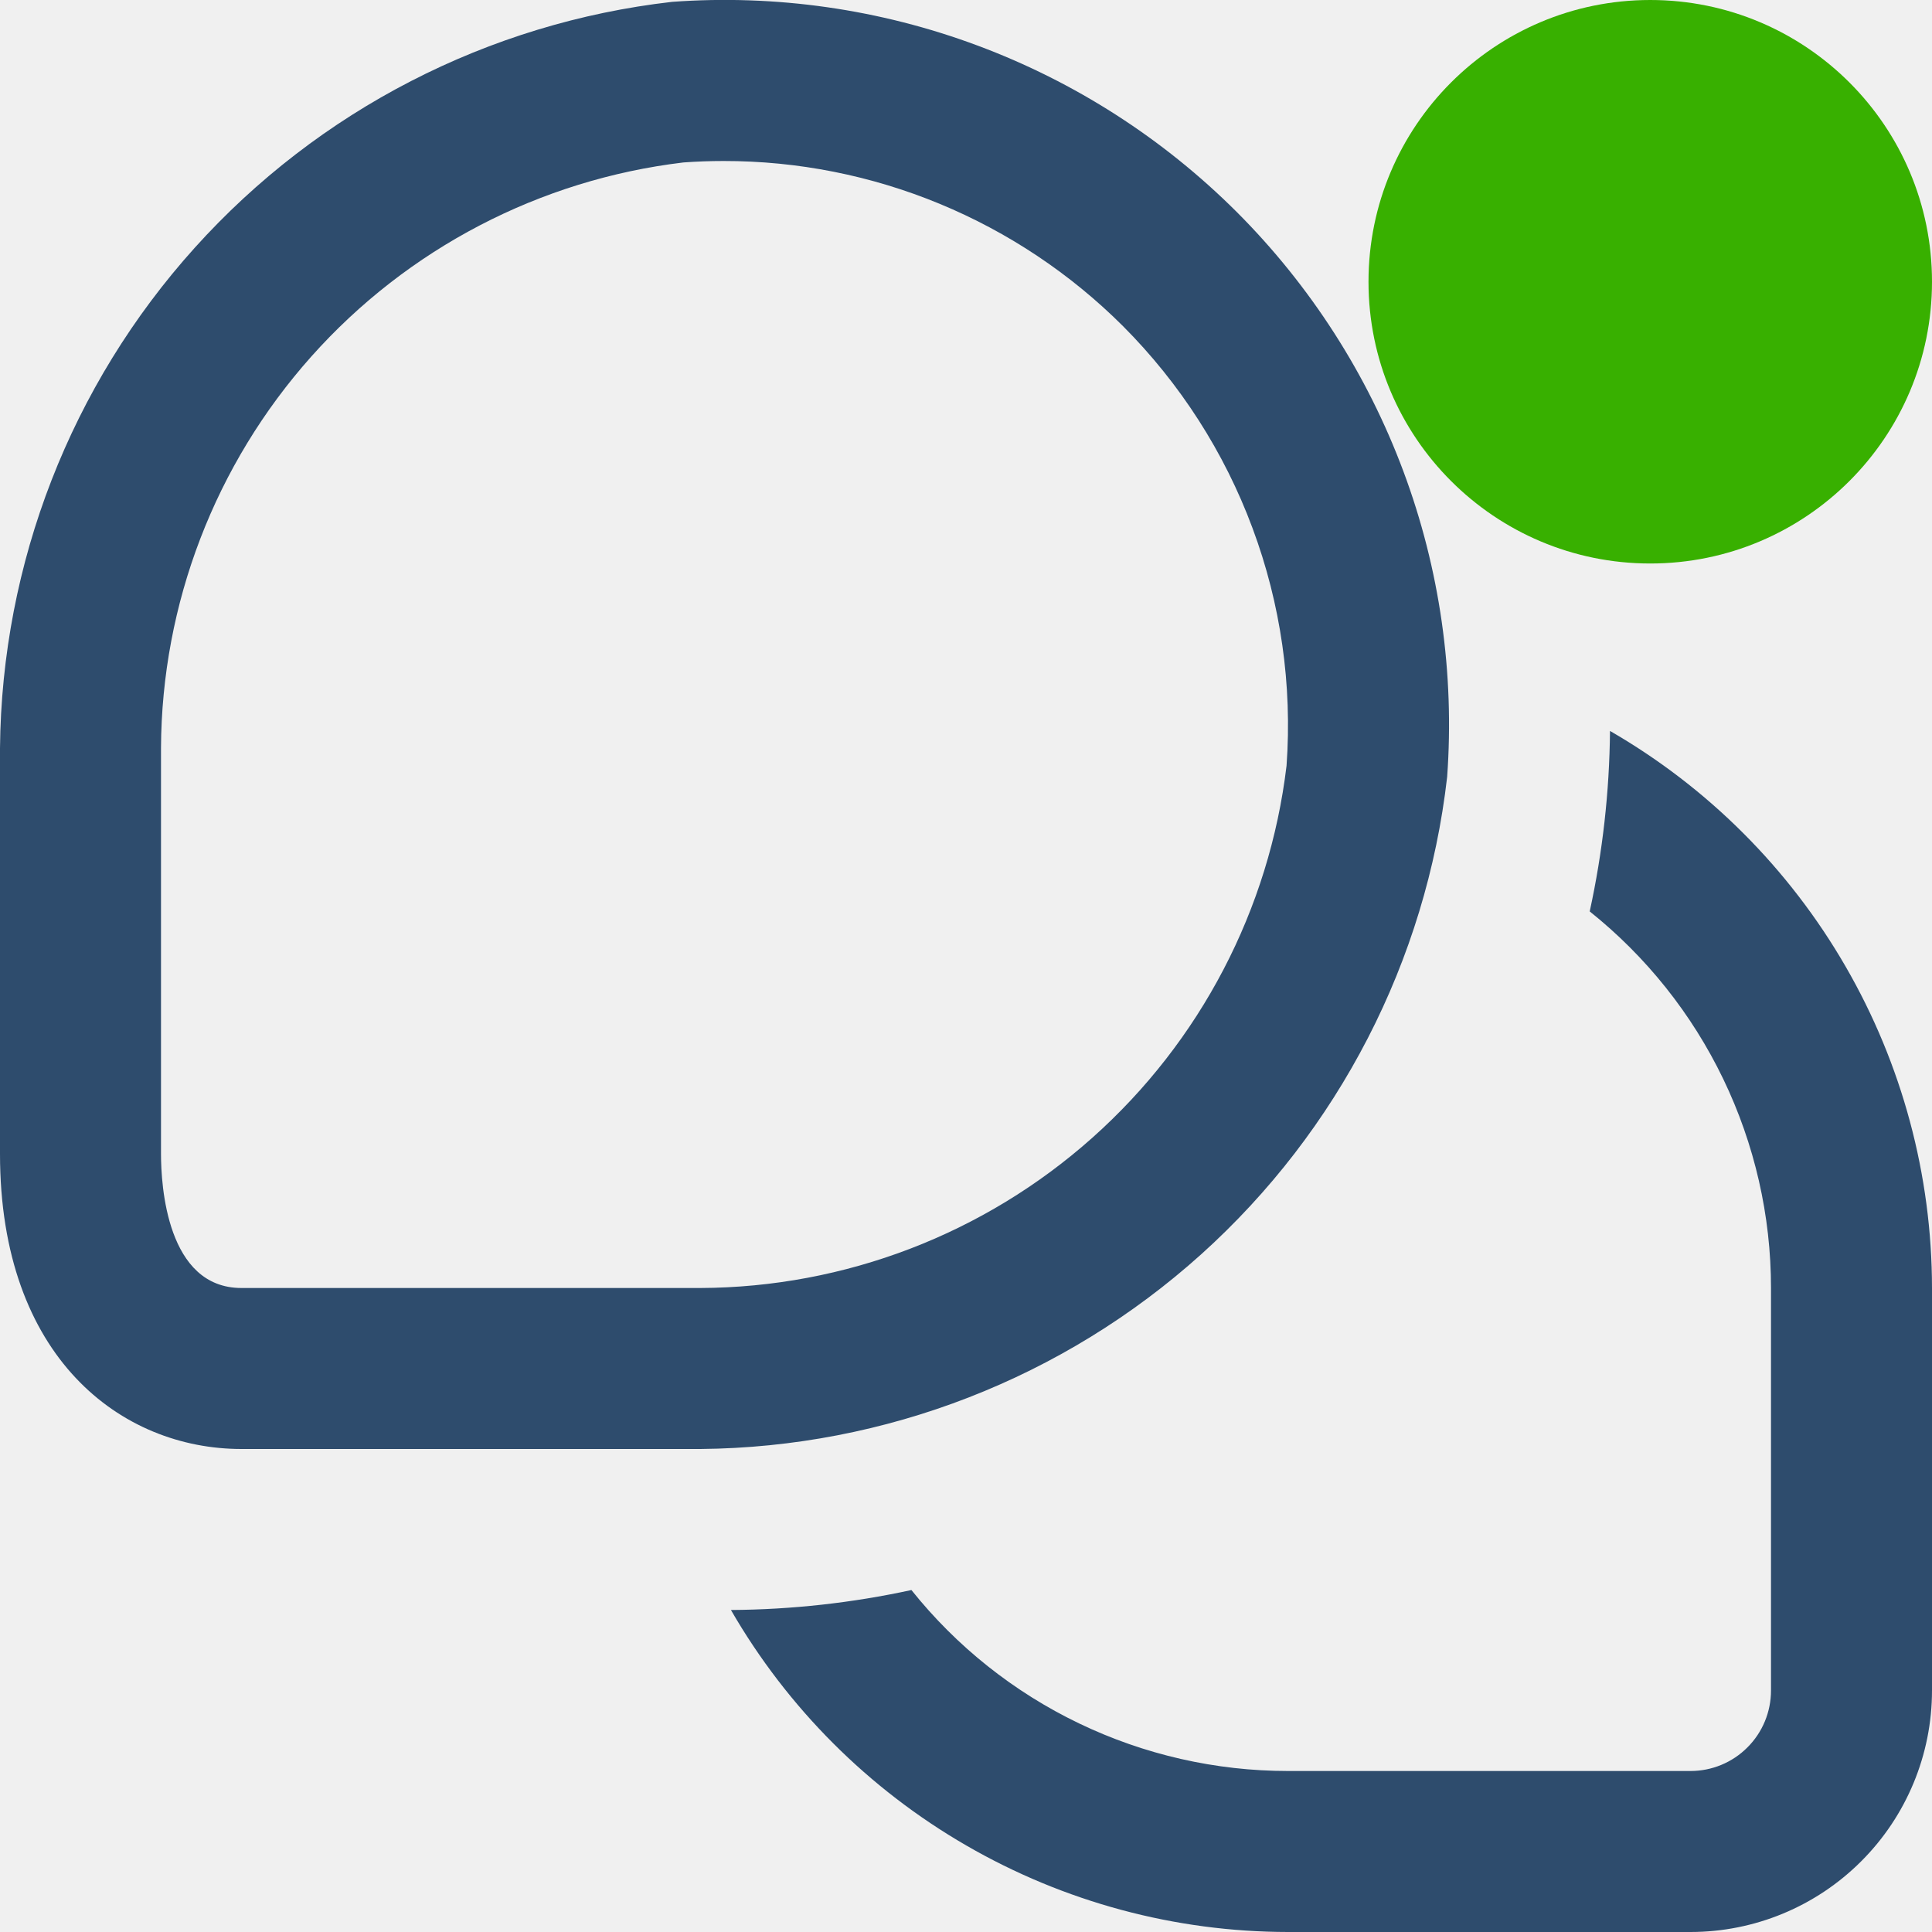
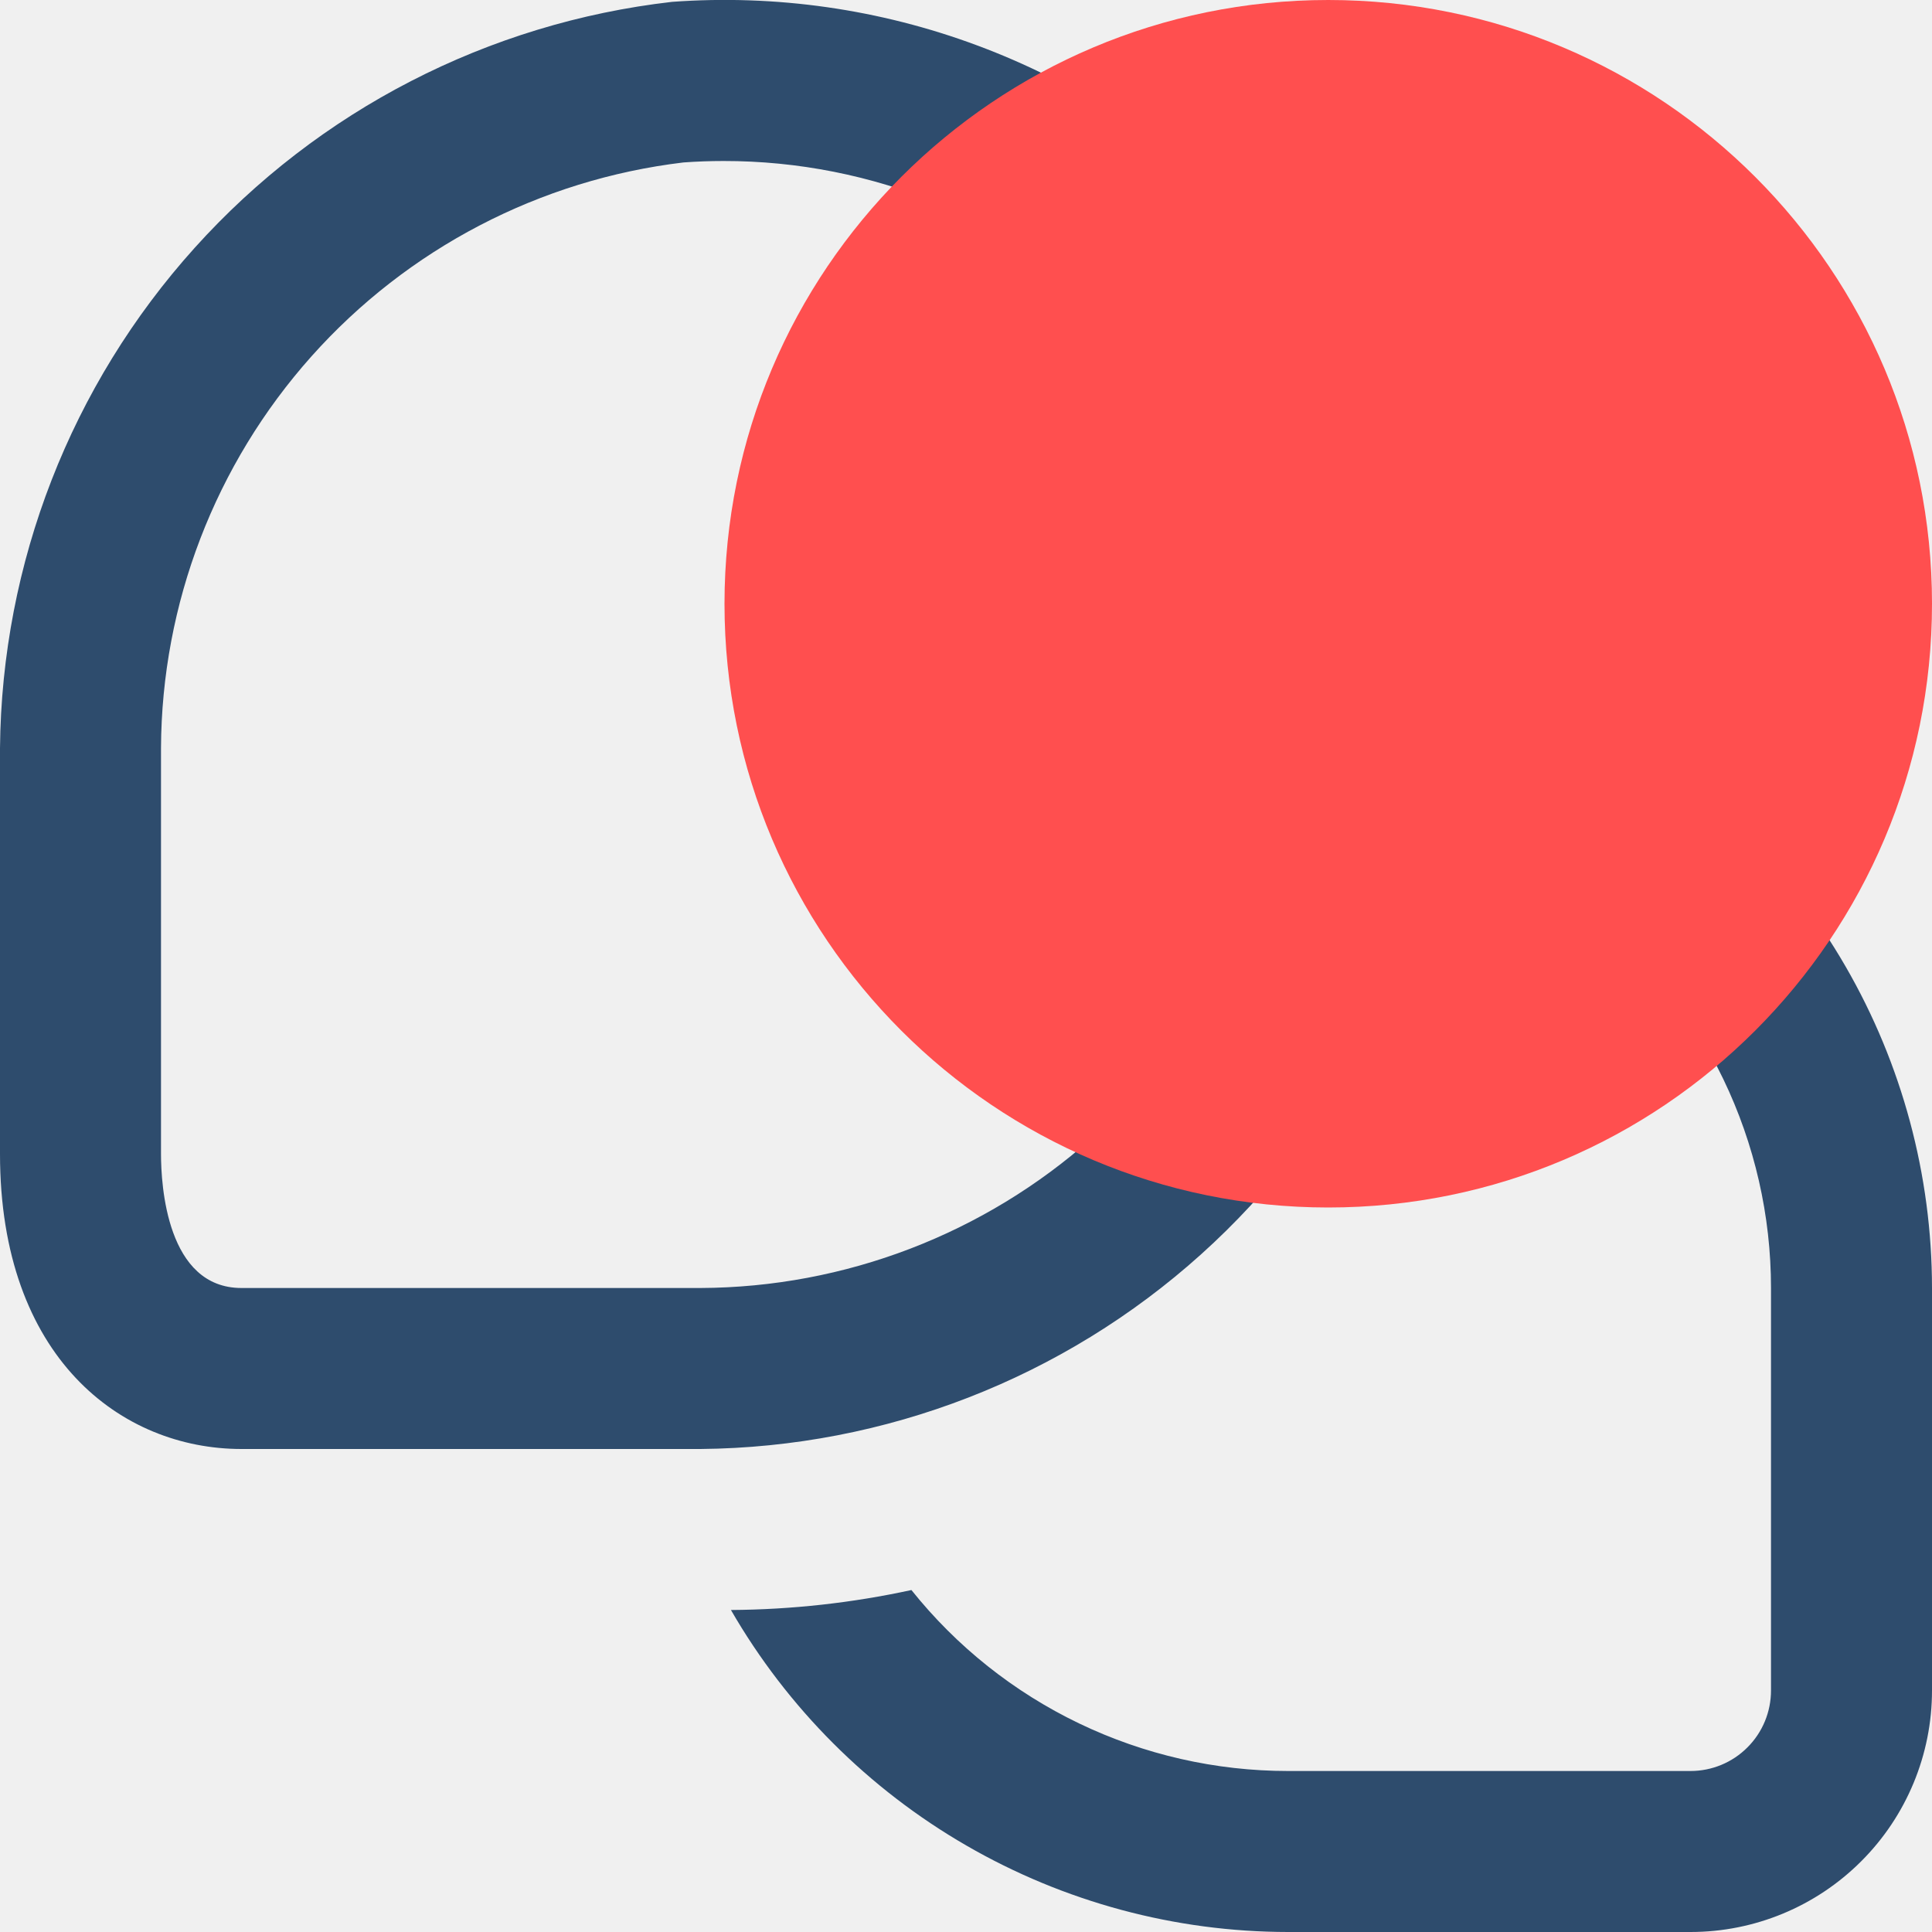
<svg xmlns="http://www.w3.org/2000/svg" width="24" height="24" viewBox="0 0 24 24" fill="none">
-   <g clip-path="url(#clip0_126_328)">
-     <path d="M24 16V21C24 21.796 23.684 22.559 23.121 23.121C22.559 23.684 21.796 24 21 24H16C14.597 23.999 13.219 23.628 12.005 22.926C10.79 22.224 9.781 21.215 9.08 20C9.834 19.995 10.585 19.912 11.322 19.752C11.883 20.454 12.595 21.02 13.405 21.409C14.215 21.798 15.102 22 16 22H21C21.265 22 21.52 21.895 21.707 21.707C21.895 21.52 22 21.265 22 21V16C22 15.101 21.797 14.214 21.407 13.404C21.017 12.594 20.45 11.883 19.748 11.322C19.909 10.585 19.993 9.834 20 9.08C21.215 9.781 22.224 10.79 22.926 12.005C23.628 13.219 23.999 14.597 24 16ZM17.977 9.651C18.07 8.363 17.886 7.069 17.435 5.859C16.984 4.648 16.278 3.549 15.365 2.635C14.451 1.722 13.352 1.016 12.141 0.565C10.931 0.114 9.637 -0.071 8.349 0.023C6.066 0.284 3.957 1.37 2.419 3.078C0.881 4.785 0.021 6.996 0 9.294L0 14.334C0 16.866 1.507 18 3 18H8.7C10.999 17.98 13.211 17.12 14.92 15.583C16.629 14.045 17.716 11.935 17.977 9.651ZM13.95 4.051C14.66 4.763 15.209 5.618 15.559 6.56C15.91 7.502 16.054 8.508 15.982 9.511C15.769 11.295 14.911 12.939 13.569 14.134C12.228 15.329 10.496 15.993 8.7 16H3C2.072 16 2 14.725 2 14.334V9.294C2.008 7.498 2.673 5.768 3.868 4.428C5.063 3.088 6.707 2.231 8.49 2.018C8.656 2.006 8.822 2 8.988 2C9.909 1.999 10.822 2.18 11.673 2.532C12.524 2.884 13.298 3.4 13.95 4.051Z" fill="#2E4C6D" />
-     <circle cx="20.5" cy="3.5" r="3.5" fill="#38B000" />
+   <g clip-path="url(#clip0_36_2)">
+     <path d="M24 16V21C24 21.796 23.684 22.559 23.121 23.121C22.559 23.684 21.796 24 21 24H16C14.597 23.999 13.219 23.628 12.005 22.926C10.79 22.224 9.781 21.215 9.08 20C9.834 19.995 10.585 19.912 11.322 19.752C11.883 20.454 12.595 21.02 13.405 21.409C14.215 21.798 15.102 22 16 22H21C21.265 22 21.52 21.895 21.707 21.707C21.895 21.52 22 21.265 22 21V16C22 15.101 21.797 14.214 21.407 13.404C21.017 12.594 20.45 11.883 19.748 11.322C19.909 10.585 19.993 9.834 20 9.08C21.215 9.781 22.224 10.79 22.926 12.005C23.628 13.219 23.999 14.597 24 16ZM17.977 9.651C18.07 8.363 17.886 7.069 17.435 5.859C16.984 4.648 16.278 3.549 15.365 2.635C14.451 1.722 13.352 1.016 12.141 0.565C10.931 0.114 9.637 -0.071 8.349 0.023C6.066 0.284 3.957 1.37 2.419 3.078C0.881 4.785 0.021 6.996 0 9.294L0 14.334C0 16.866 1.507 18 3 18H8.7C10.999 17.98 13.211 17.12 14.92 15.582C16.629 14.045 17.716 11.935 17.977 9.651V9.651ZM13.95 4.051C14.66 4.763 15.209 5.618 15.559 6.56C15.91 7.502 16.054 8.508 15.982 9.511C15.769 11.295 14.911 12.939 13.569 14.134C12.228 15.329 10.496 15.993 8.7 16H3C2.072 16 2 14.725 2 14.334V9.294C2.008 7.498 2.673 5.768 3.868 4.428C5.063 3.088 6.707 2.231 8.49 2.018C8.656 2.006 8.822 2 8.988 2C9.909 1.999 10.822 2.18 11.673 2.532C12.524 2.884 13.298 3.4 13.95 4.051Z" fill="#2E4C6D" />
+     <path d="M16.5 15C20.642 15 24 11.642 24 7.5C24 3.358 20.642 0 16.5 0C12.358 0 9 3.358 9 7.5C9 11.642 12.358 15 16.5 15Z" fill="#FF4F4F" />
  </g>
  <defs>
-     <clipPath id="clip0_126_328">
+     <clipPath id="clip0_36_2">
      <rect width="24" height="24" fill="white" />
    </clipPath>
  </defs>
</svg>
